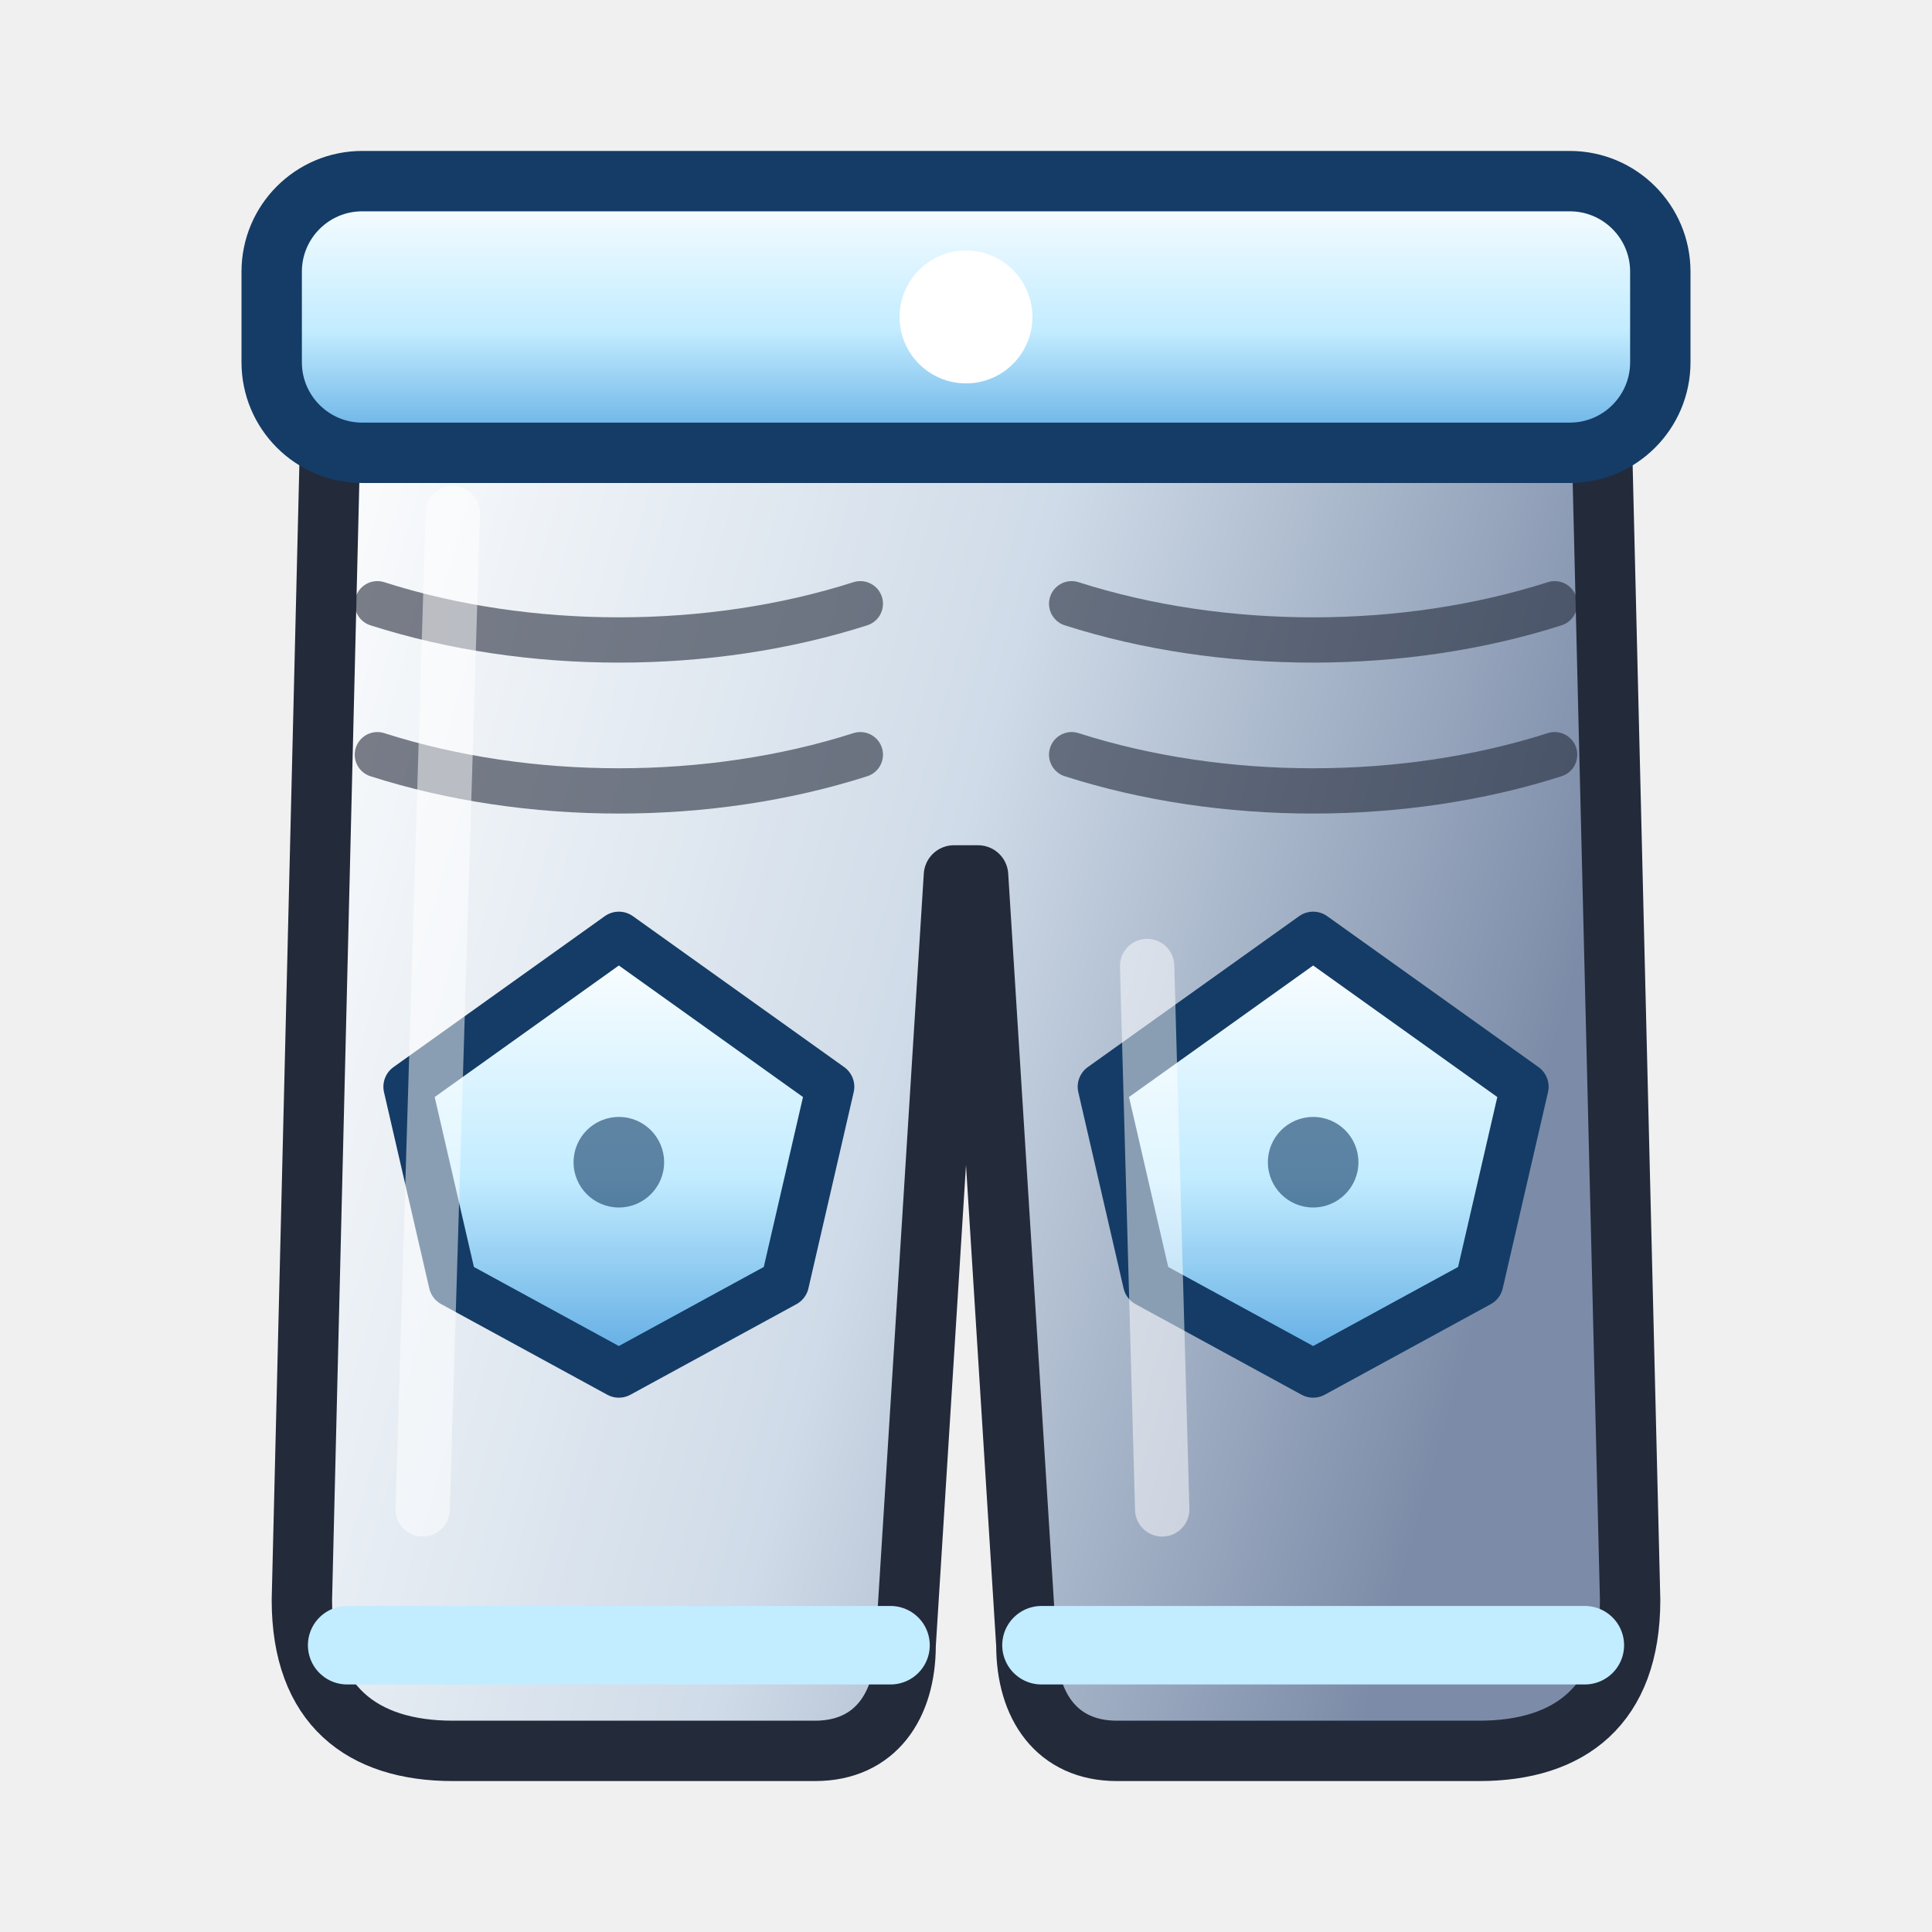
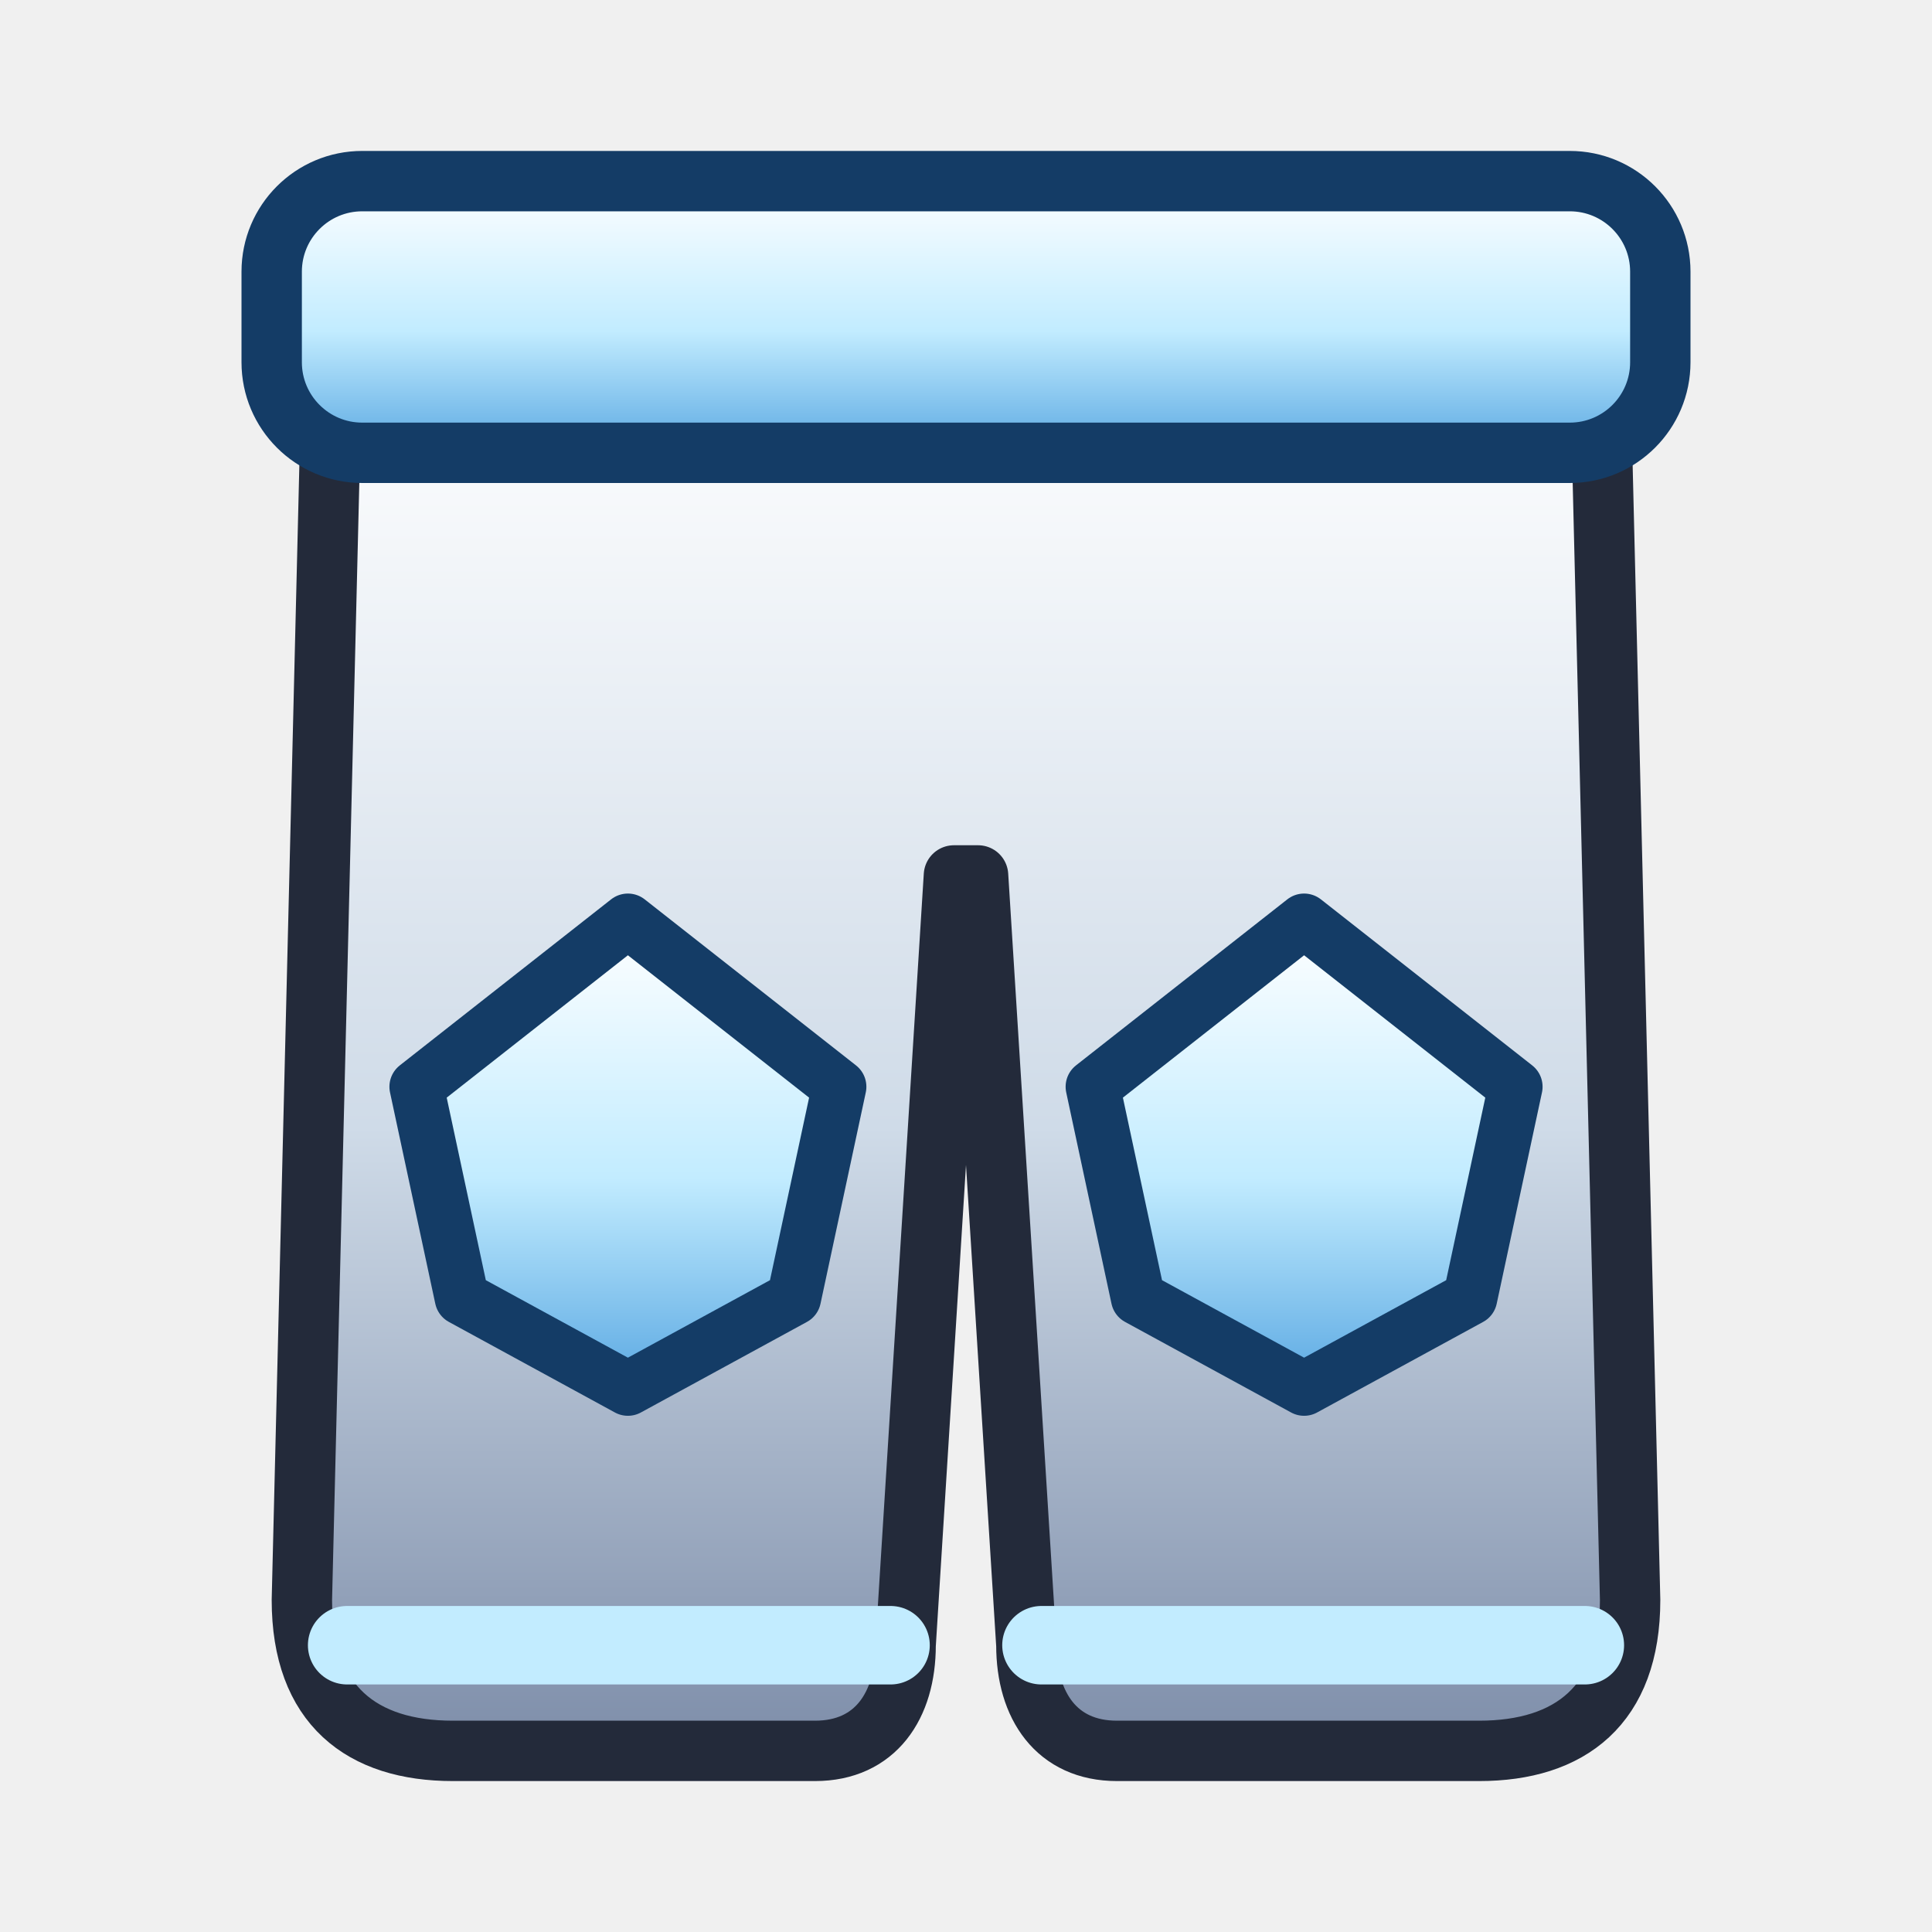
<svg xmlns="http://www.w3.org/2000/svg" data-generated="modern_icons.py" viewBox="0 0 64 64">
  <defs>
-     <linearGradient id="g1" x1="0" y1="0" x2="1" y2="0.3">
+     <linearGradient id="g1" x1="0" y1="0" x2="0" y2="1">
      <stop offset="0" stop-color="#ffffff" />
      <stop offset=".55" stop-color="#cfdbe8" />
      <stop offset="1" stop-color="#7c8ca8" />
    </linearGradient>
    <linearGradient id="g2" x1="0" y1="0" x2="0" y2="1">
      <stop offset="0" stop-color="#ffffff" />
      <stop offset=".55" stop-color="#c2ecff" />
      <stop offset="1" stop-color="#5aa8e2" />
    </linearGradient>
    <linearGradient id="g3" x1="0" y1="0" x2="0" y2="1">
      <stop offset="0" stop-color="#ffffff" />
      <stop offset=".55" stop-color="#c2ecff" />
      <stop offset="1" stop-color="#5aa8e2" />
    </linearGradient>
    <linearGradient id="g4" x1="0" y1="0" x2="0" y2="1">
      <stop offset="0" stop-color="#ffffff" />
      <stop offset=".55" stop-color="#c2ecff" />
      <stop offset="1" stop-color="#5aa8e2" />
    </linearGradient>
  </defs>
  <path d="M11 12 L53 12 L54 53 C54 56.5 52 58 49 58 L37 58 C35 58 34 56.5 34 54.5 L32.4 29 L31.6 29 L30 54.5 C30 56.5 29 58 27 58 L15 58 C12 58 10 56.5 10 53 Z" fill="url(#g1)" stroke="#232a3a" stroke-width="2" stroke-linejoin="round" stroke-linecap="round" />
  <rect x="9" y="6" width="46" height="9" rx="3" fill="url(#g2)" stroke="#143c66" stroke-width="2" />
-   <circle cx="32" cy="10.5" r="2.2" fill="#ffffff" />
-   <path d="M12.5 20 C17.5 21.6 23.5 21.6 28.5 20" fill="none" stroke="#232a3a" stroke-width="1.5" stroke-linecap="round" stroke-linejoin="round" opacity="0.6" />
-   <path d="M12.5 25 C17.5 26.6 23.5 26.6 28.5 25" fill="none" stroke="#232a3a" stroke-width="1.5" stroke-linecap="round" stroke-linejoin="round" opacity="0.6" />
-   <path d="M13.5 36 L20.5 31 L27.5 36 L26.0 42.5 L20.5 45.5 L15.0 42.5 Z" fill="url(#g3)" stroke="#143c66" stroke-width="1.6" stroke-linejoin="round" stroke-linecap="round" />
-   <circle cx="20.5" cy="38.5" r="1.5" fill="#143c66" opacity="0.6" />
-   <path d="M35.5 20 C40.5 21.6 46.5 21.6 51.5 20" fill="none" stroke="#232a3a" stroke-width="1.5" stroke-linecap="round" stroke-linejoin="round" opacity="0.6" />
-   <path d="M35.5 25 C40.5 26.6 46.5 26.6 51.5 25" fill="none" stroke="#232a3a" stroke-width="1.5" stroke-linecap="round" stroke-linejoin="round" opacity="0.6" />
-   <path d="M36.5 36 L43.5 31 L50.5 36 L49.0 42.5 L43.5 45.5 L38.0 42.5 Z" fill="url(#g4)" stroke="#143c66" stroke-width="1.6" stroke-linejoin="round" stroke-linecap="round" />
-   <circle cx="43.5" cy="38.5" r="1.5" fill="#143c66" opacity="0.6" />
+   <path d="M13.8 36 L20.8 30.5 L27.8 36 L26.3 43 L20.8 46 L15.3 43 Z" fill="url(#g3)" stroke="#143c66" stroke-width="1.8" stroke-linejoin="round" stroke-linecap="round" />
+   <path d="M36.2 36 L43.2 30.5 L50.2 36 L48.7 43 L43.2 46 L37.7 43 Z" fill="url(#g4)" stroke="#143c66" stroke-width="1.8" stroke-linejoin="round" stroke-linecap="round" />
  <path d="M11.5 54.5 L29.5 54.5 M34.5 54.5 L52.5 54.5" fill="none" stroke="#c2ecff" stroke-width="2.6" stroke-linecap="round" stroke-linejoin="round" />
-   <path d="M15 17 L14 50 M38 32 L38.5 50" fill="none" stroke="#ffffff" stroke-width="1.8" stroke-linecap="round" stroke-linejoin="round" opacity="0.5" />
</svg>
